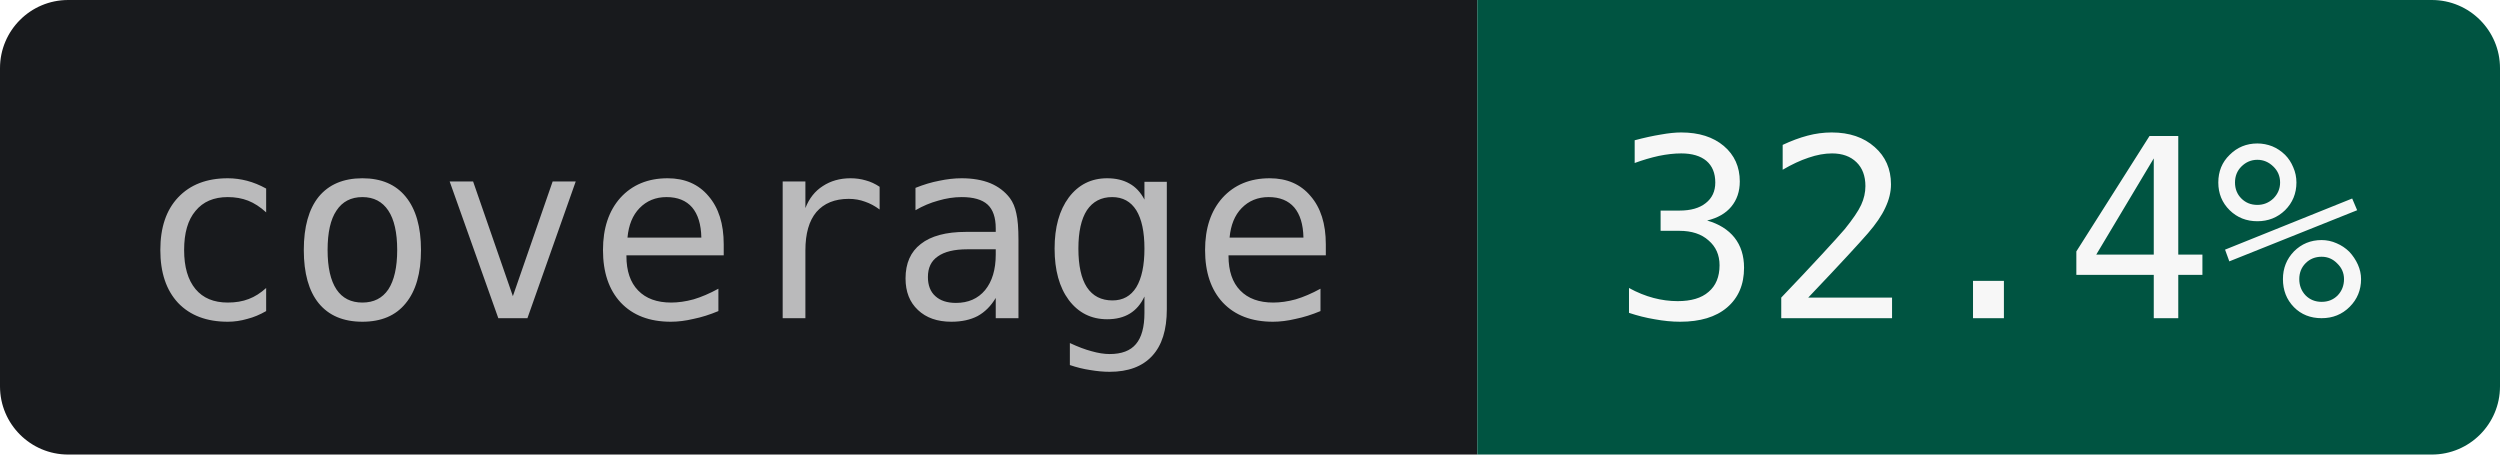
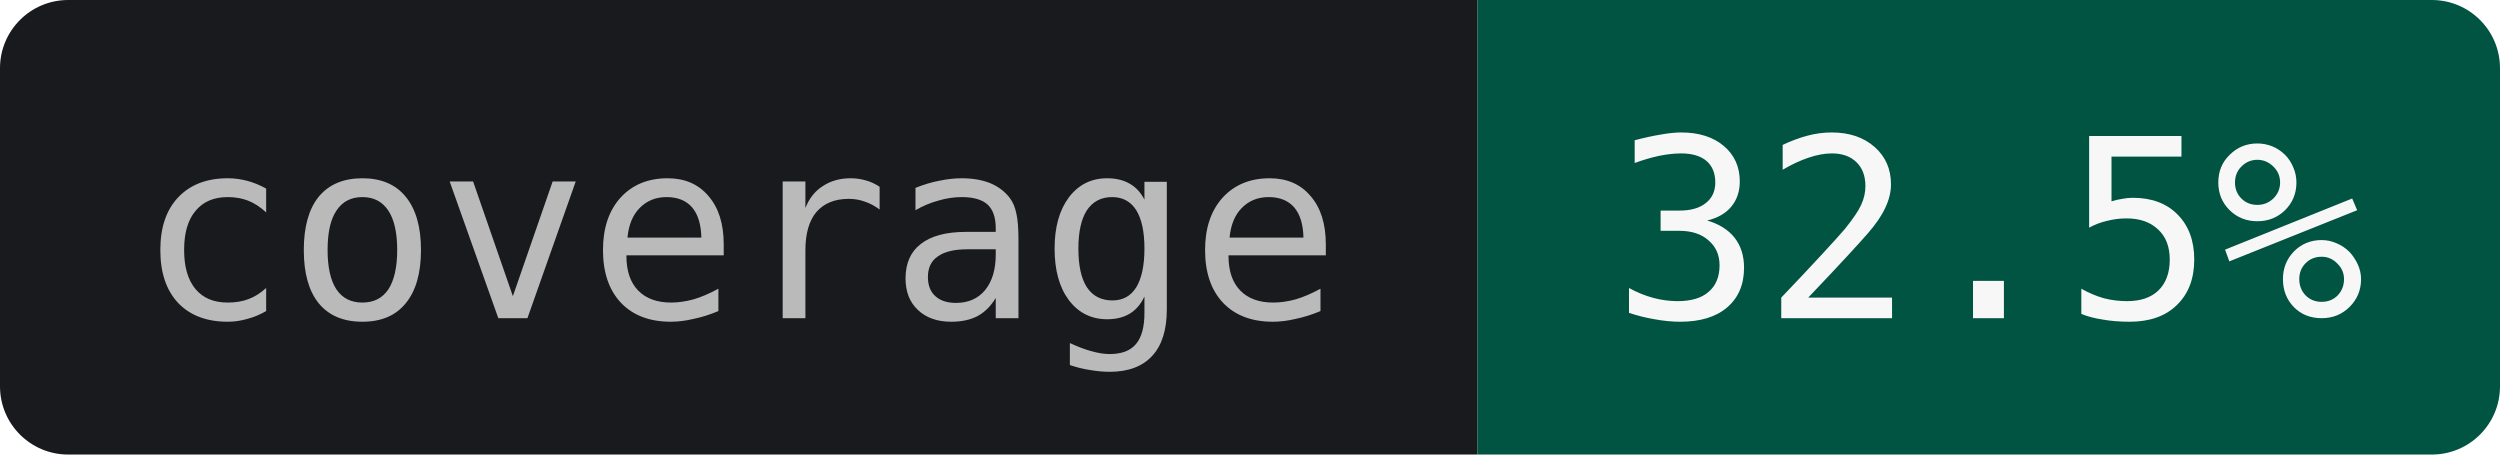
- <svg xmlns="http://www.w3.org/2000/svg" width="110" height="20" role="img" aria-label="coverage: 32.4%">
+ <svg xmlns="http://www.w3.org/2000/svg" width="110" height="20" role="img" aria-label="coverage: 32.5%">
  <clipPath id="r">
    <rect width="110" height="20" rx="3" />
  </clipPath>
  <g clip-path="url(#r)">
    <rect width="65" height="20" fill="#181A1D" />
    <rect x="65" width="45" height="20" fill="#005441" />
  </g>
  <g text-anchor="middle" font-family="JetBrains Mono,IBM Plex Mono,SFMono-Regular,Menlo,Consolas,monospace" font-size="11">
    <text x="32.5" y="14" fill="#BABABB">coverage</text>
-     <text x="87.5" y="14" fill="#F7F7F7">32.4%</text>
+     <text x="87.5" y="14" fill="#F7F7F7">32.5%</text>
  </g>
</svg>
